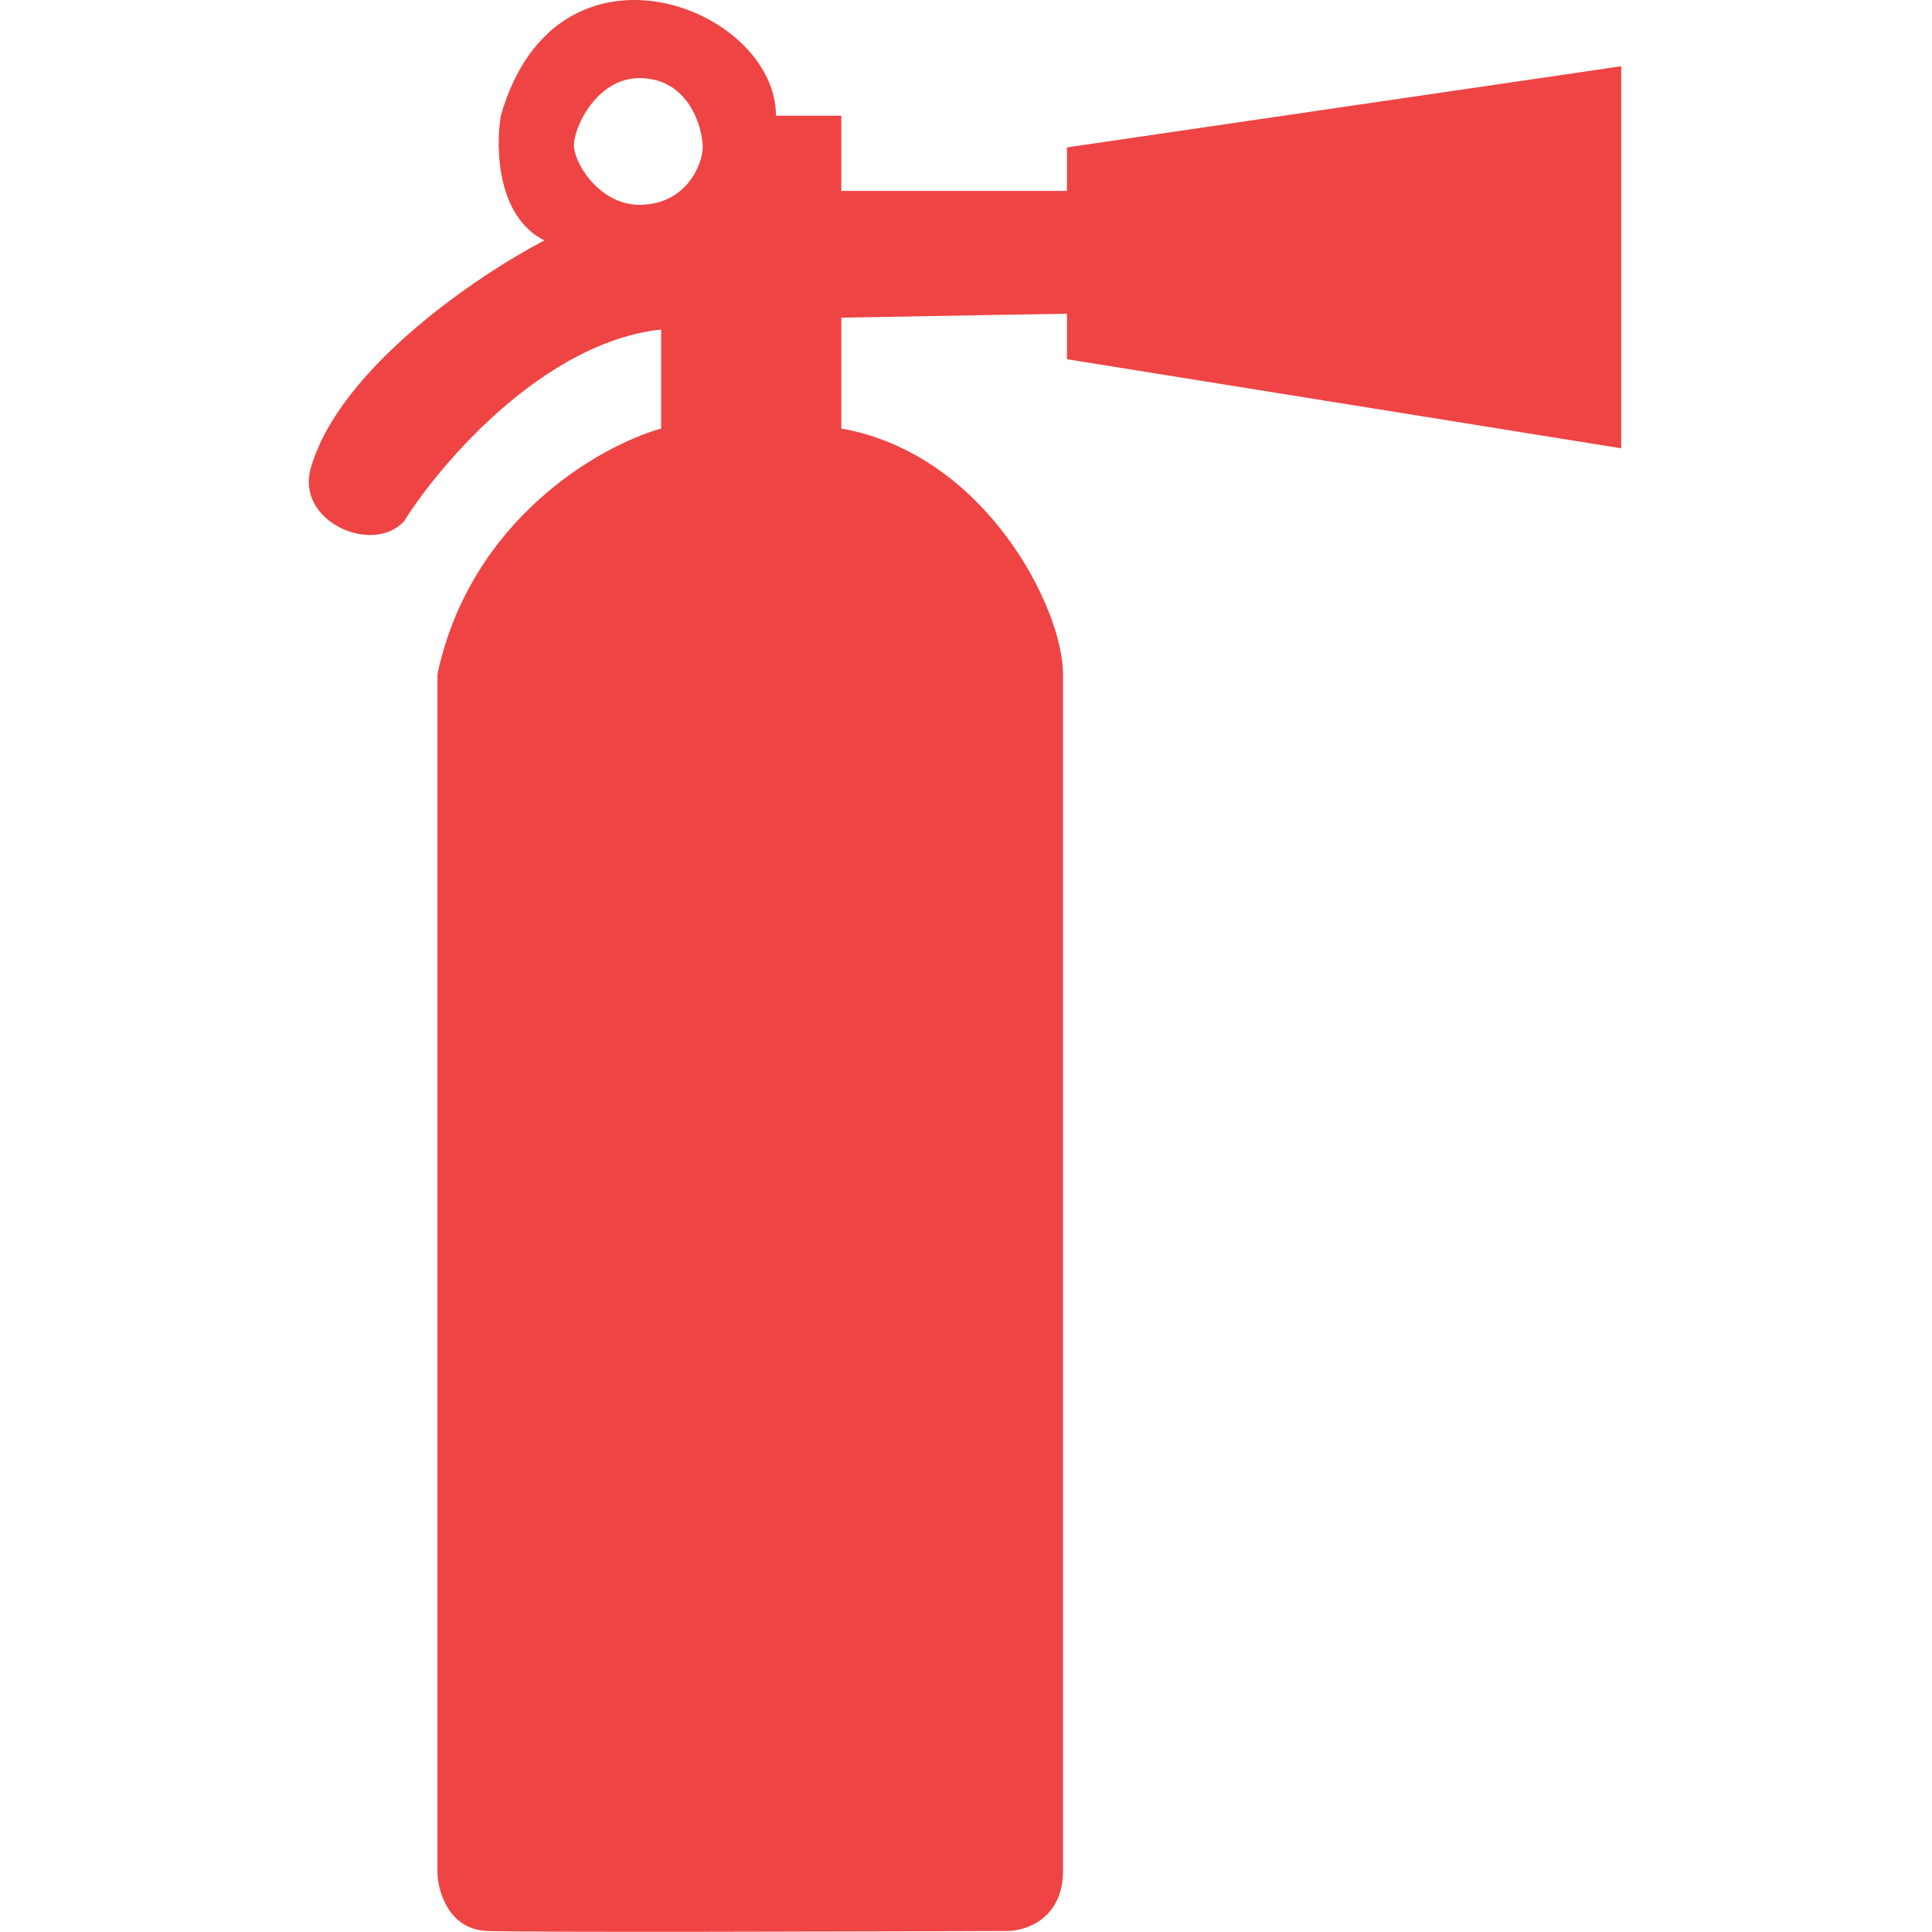
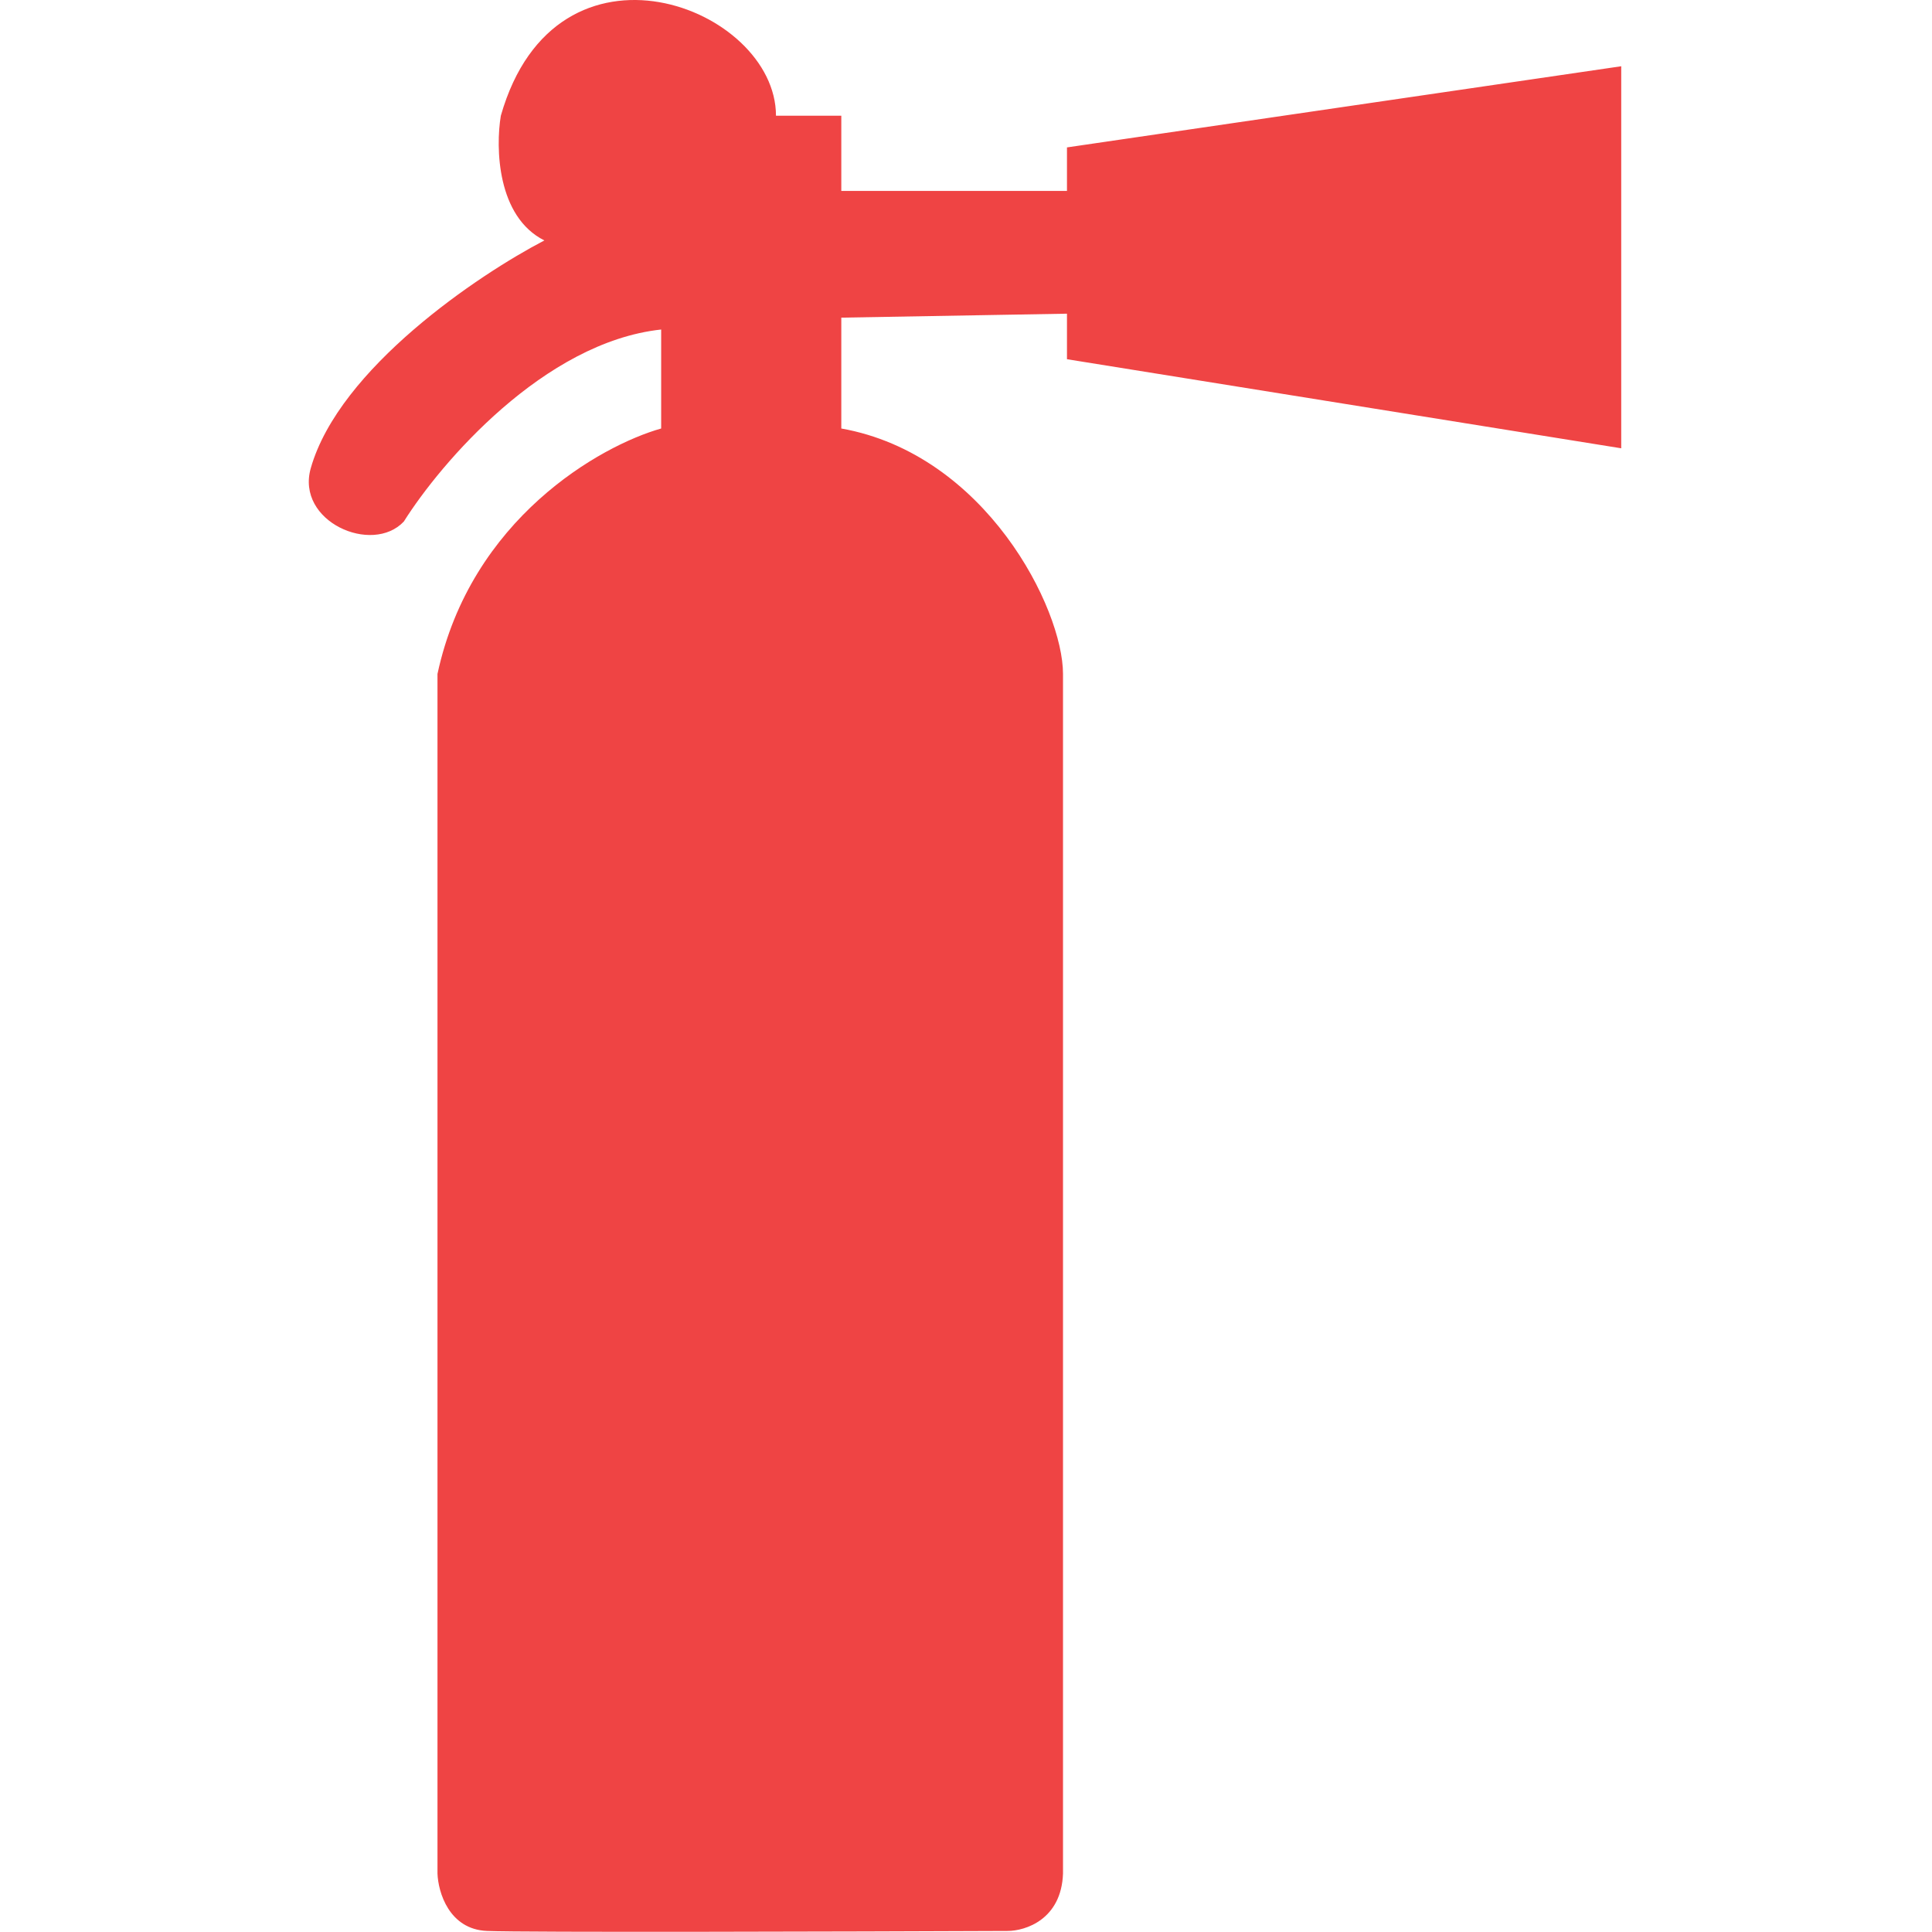
<svg xmlns="http://www.w3.org/2000/svg" width="55" height="55" viewBox="0 0 332 488" fill="none">
-   <path fill-rule="evenodd" clip-rule="evenodd" d="M89.003 83.233V108.233C73.669 112.567 40.903 131.033 32.503 170.233V473.233C32.669 477.9 35.403 487.333 45.003 487.733C54.603 488.133 136.669 487.9 176.503 487.733C181.003 487.733 190.103 484.833 190.503 473.233V170.233C190.503 153.733 171.003 114.733 134.503 108.233V80.233L191.503 79.233V90.733L331.503 113.233V16.733L191.503 37.233V48.233H134.503V29.233H118.003C118.003 1.733 62.503 -19.767 48.503 29.233C47.169 37.233 47.503 54.733 59.503 60.733C42.836 69.4 7.703 93.033 0.503 118.233C-3.355 131.733 16.002 140.233 24.003 131.733C33.336 116.9 59.403 86.433 89.003 83.233ZM83.502 19.733C72.502 19.733 66.555 32.756 67.002 37.233C67.502 42.233 74.002 51.733 83.502 51.733C95.502 51.733 99.502 41.233 99.502 37.233C99.502 32.233 96.002 19.733 83.502 19.733Z" fill="#EF4444" />
+   <path fillRule="evenodd" clipRule="evenodd" d="M89.003 83.233V108.233C73.669 112.567 40.903 131.033 32.503 170.233V473.233C32.669 477.9 35.403 487.333 45.003 487.733C54.603 488.133 136.669 487.9 176.503 487.733C181.003 487.733 190.103 484.833 190.503 473.233V170.233C190.503 153.733 171.003 114.733 134.503 108.233V80.233L191.503 79.233V90.733L331.503 113.233V16.733L191.503 37.233V48.233H134.503V29.233H118.003C118.003 1.733 62.503 -19.767 48.503 29.233C47.169 37.233 47.503 54.733 59.503 60.733C42.836 69.4 7.703 93.033 0.503 118.233C-3.355 131.733 16.002 140.233 24.003 131.733C33.336 116.9 59.403 86.433 89.003 83.233ZM83.502 19.733C72.502 19.733 66.555 32.756 67.002 37.233C67.502 42.233 74.002 51.733 83.502 51.733C95.502 51.733 99.502 41.233 99.502 37.233C99.502 32.233 96.002 19.733 83.502 19.733Z" fill="#EF4444" />
</svg>
